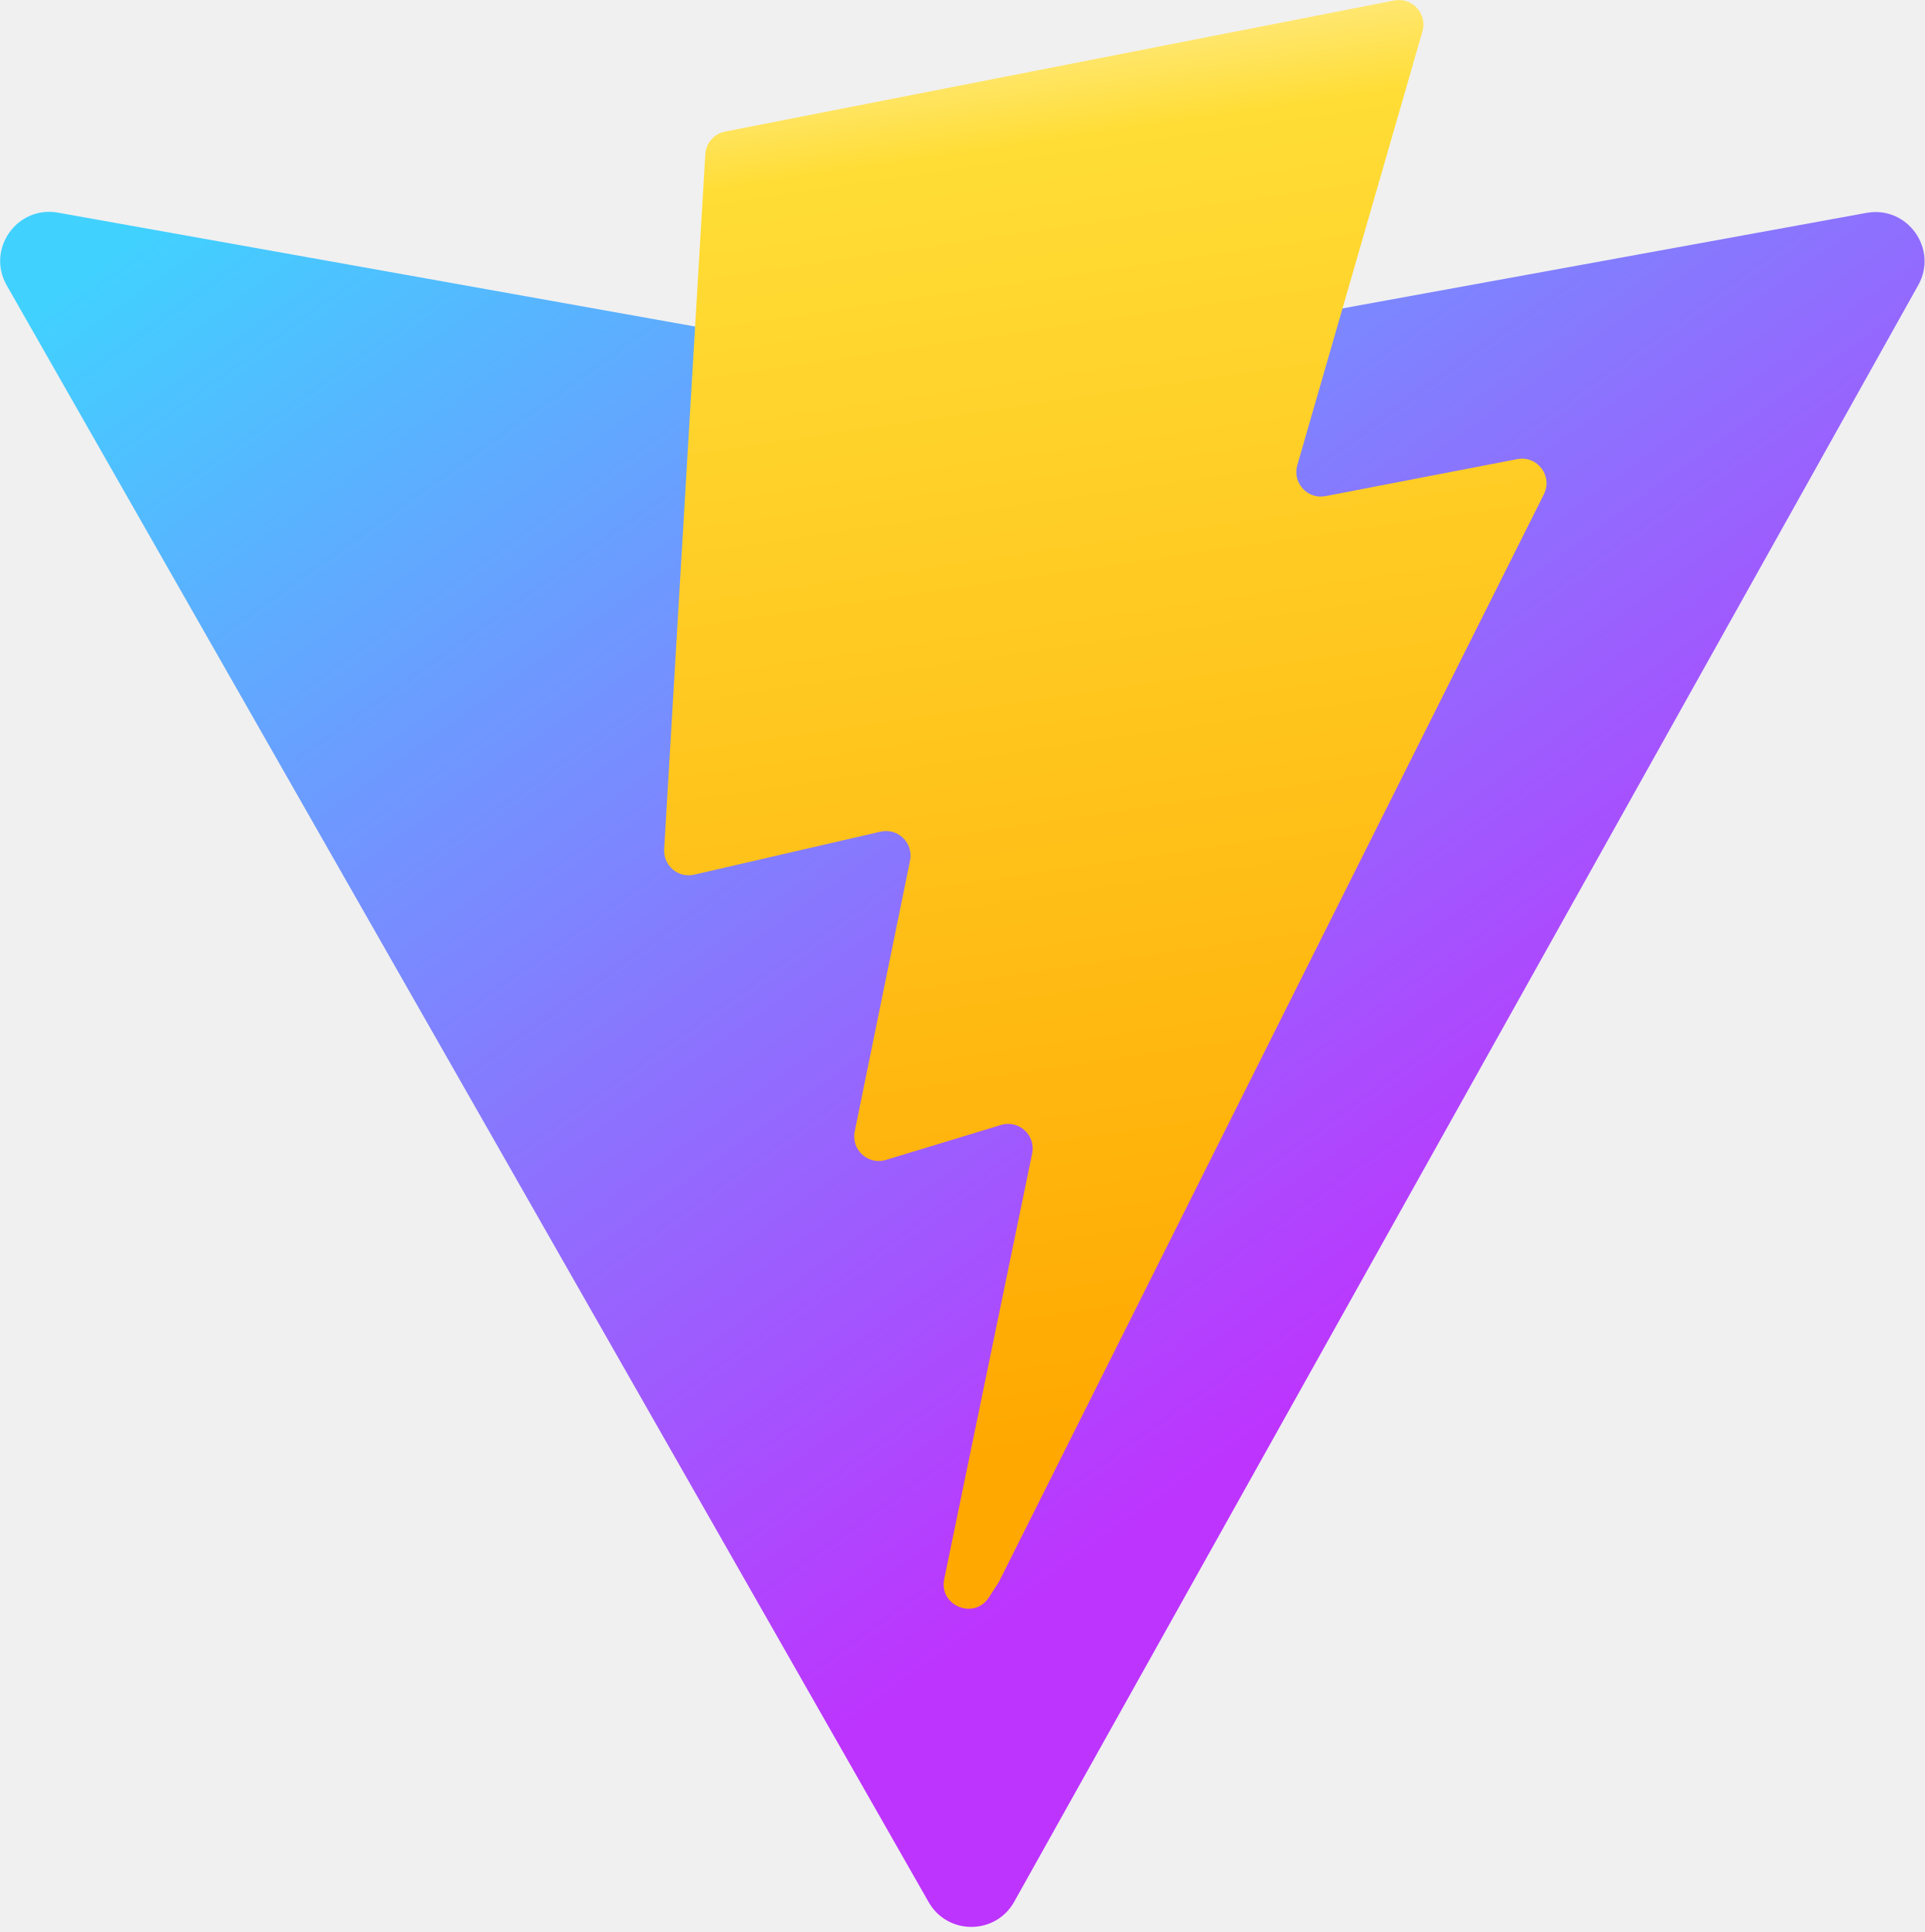
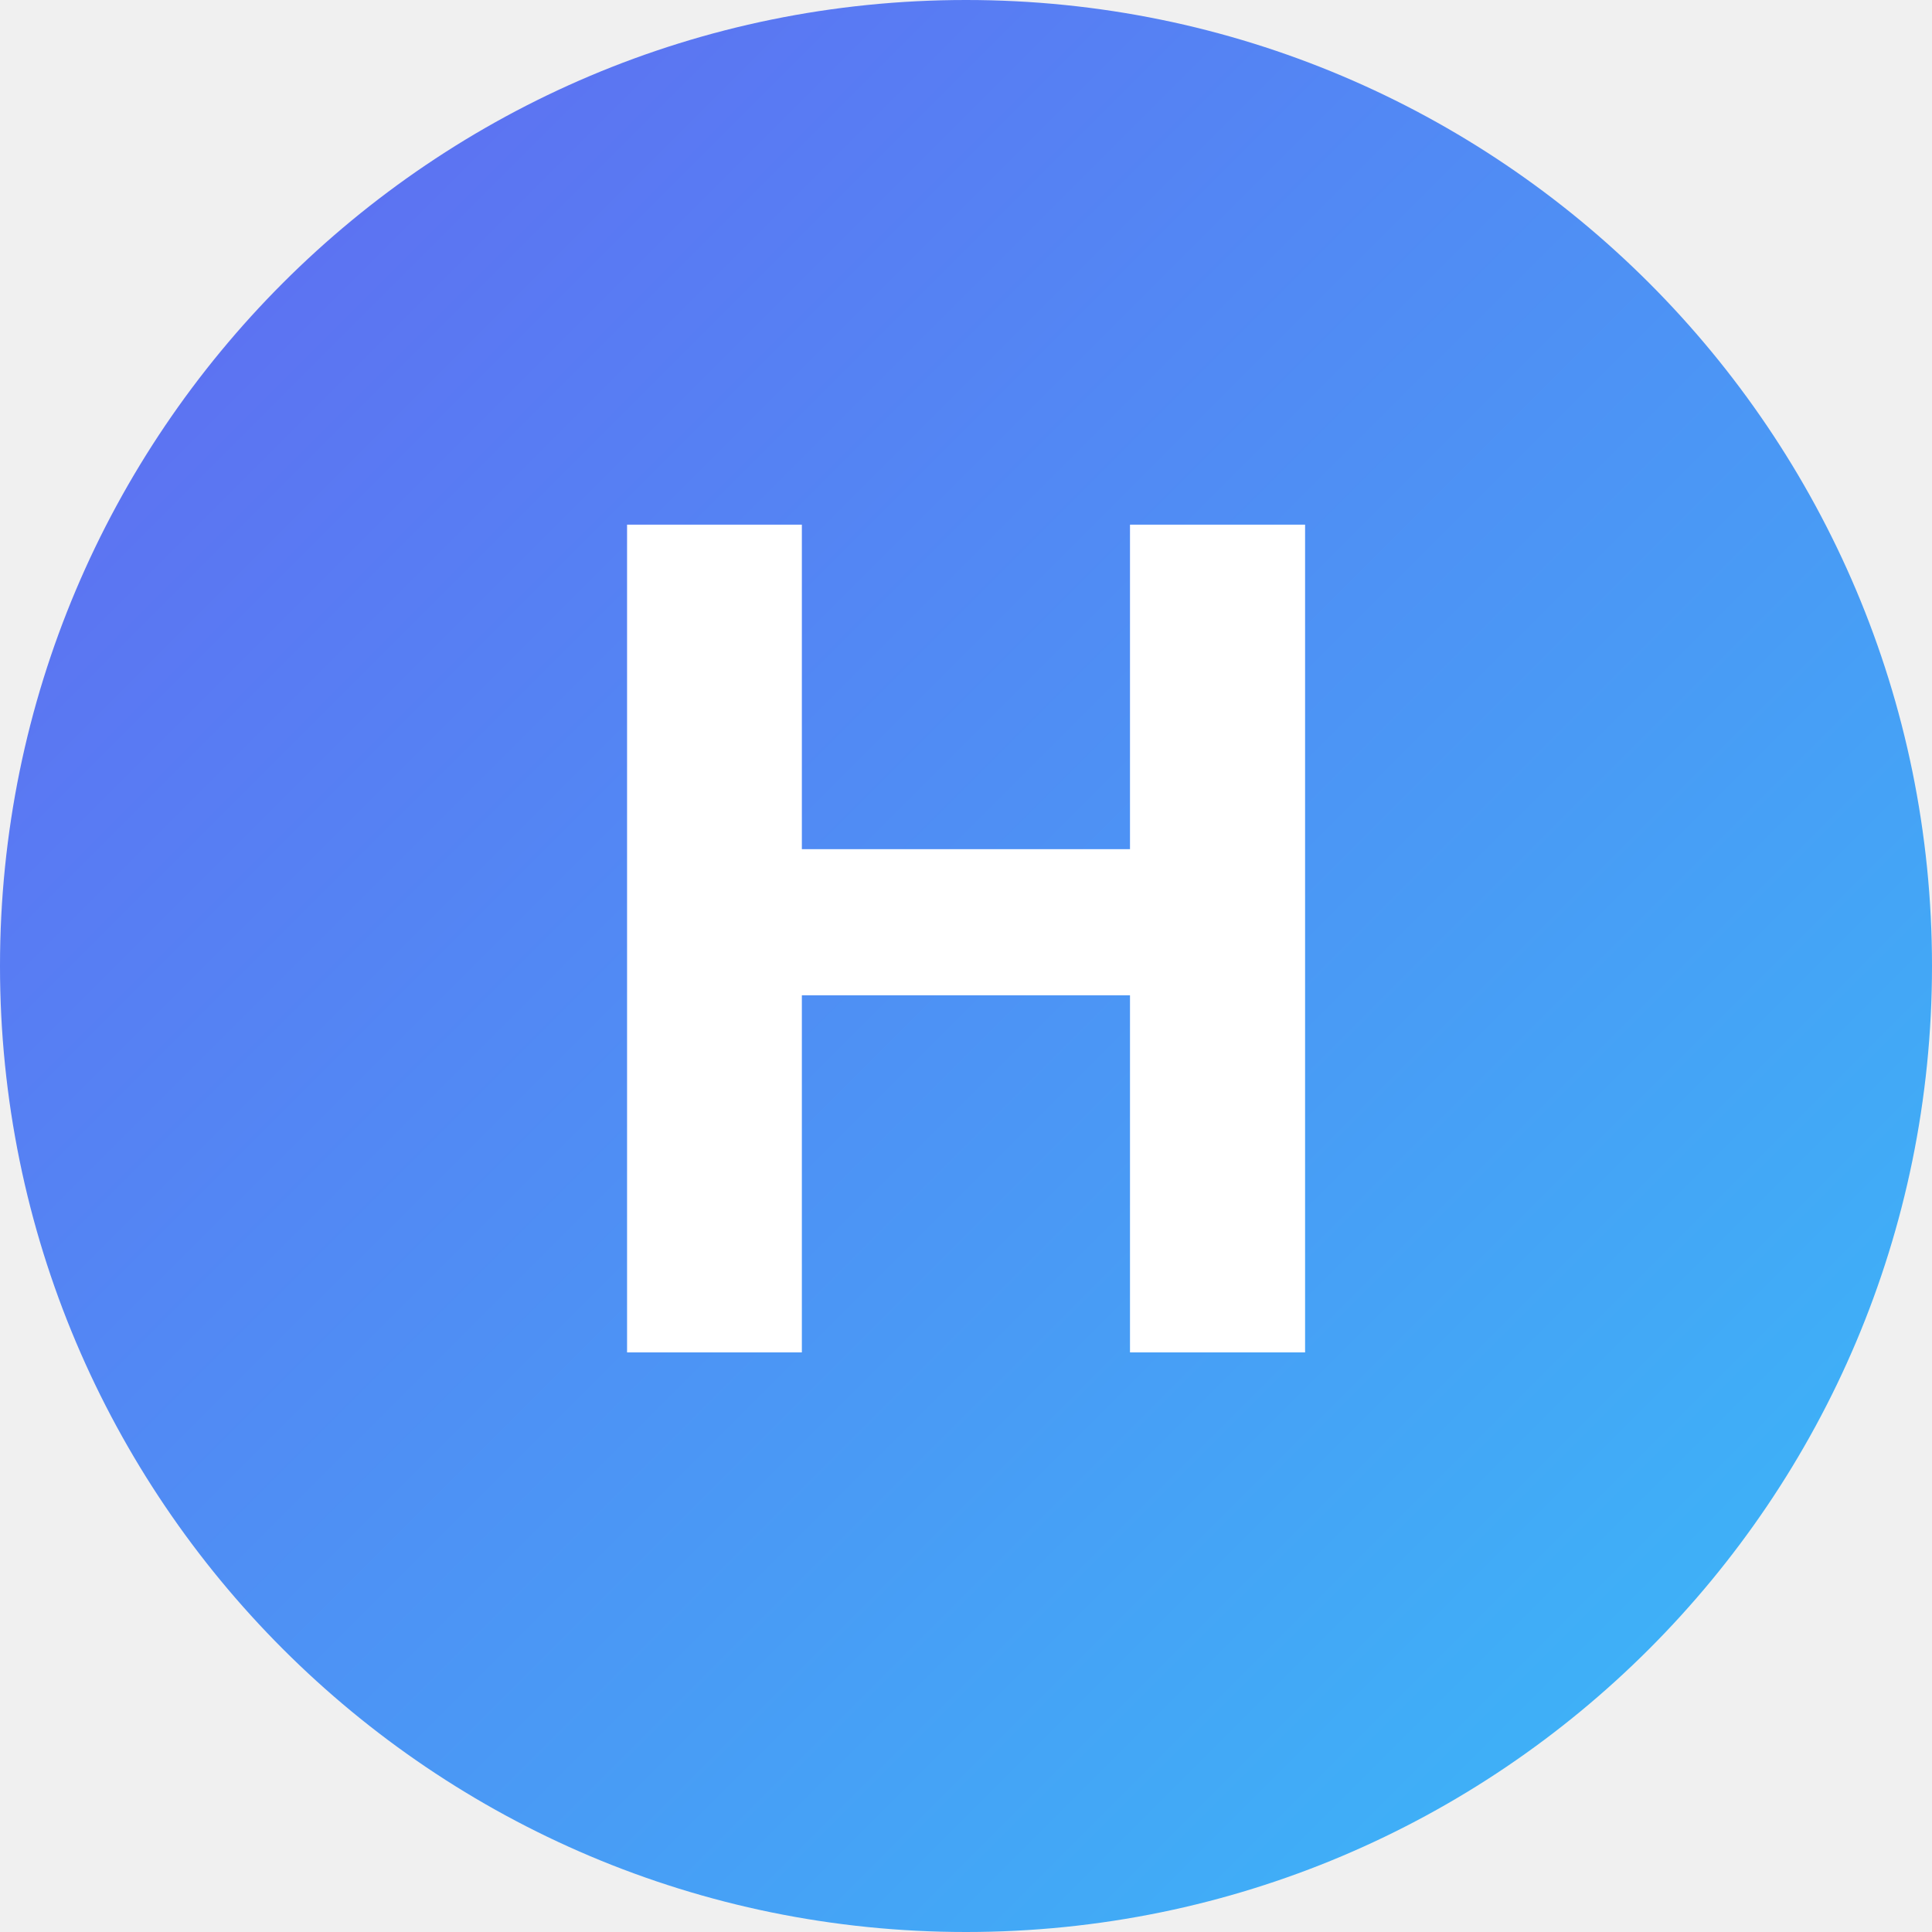
- <svg xmlns="http://www.w3.org/2000/svg" aria-hidden="true" role="img" class="iconify iconify--logos" width="31.88" height="32" preserveAspectRatio="xMidYMid meet" viewBox="0 0 256 257">
+ <svg xmlns="http://www.w3.org/2000/svg" viewBox="0 0 100 100">
  <defs>
-     <linearGradient id="IconifyId1813088fe1fbc01fb466" x1="-.828%" x2="57.636%" y1="7.652%" y2="78.411%">
-       <stop offset="0%" stop-color="#41D1FF" />
-       <stop offset="100%" stop-color="#BD34FE" />
-     </linearGradient>
-     <linearGradient id="IconifyId1813088fe1fbc01fb467" x1="43.376%" x2="50.316%" y1="2.242%" y2="89.03%">
-       <stop offset="0%" stop-color="#FFEA83" />
-       <stop offset="8.333%" stop-color="#FFDD35" />
-       <stop offset="100%" stop-color="#FFA800" />
+     <linearGradient id="grad" x1="0%" y1="0%" x2="100%" y2="100%">
+       <stop offset="0%" style="stop-color:#6366f1;stop-opacity:1" />
+       <stop offset="100%" style="stop-color:#38bdf8;stop-opacity:1" />
    </linearGradient>
  </defs>
-   <path fill="url(#IconifyId1813088fe1fbc01fb466)" d="M255.153 37.938L134.897 252.976c-2.483 4.44-8.862 4.466-11.382.048L.875 37.958c-2.746-4.814 1.371-10.646 6.827-9.67l120.385 21.517a6.537 6.537 0 0 0 2.322-.004l117.867-21.483c5.438-.991 9.574 4.796 6.877 9.62Z" />
-   <path fill="url(#IconifyId1813088fe1fbc01fb467)" d="M185.432.063L96.44 17.501a3.268 3.268 0 0 0-2.634 3.014l-5.474 92.456a3.268 3.268 0 0 0 3.997 3.378l24.777-5.718c2.318-.535 4.413 1.507 3.936 3.838l-7.361 36.047c-.495 2.426 1.782 4.5 4.151 3.78l15.304-4.649c2.372-.72 4.652 1.36 4.15 3.788l-11.698 56.621c-.732 3.542 3.979 5.473 5.943 2.437l1.313-2.028l72.516-144.72c1.215-2.423-.88-5.186-3.54-4.672l-25.505 4.922c-2.396.462-4.435-1.77-3.759-4.114l16.646-57.705c.677-2.35-1.37-4.583-3.769-4.113Z" />
+   <circle cx="50" cy="50" r="50" fill="url(#grad)" />
+   <text x="50" y="70" font-family="sans-serif" font-weight="bold" font-size="60" fill="white" text-anchor="middle">H</text>
</svg>
